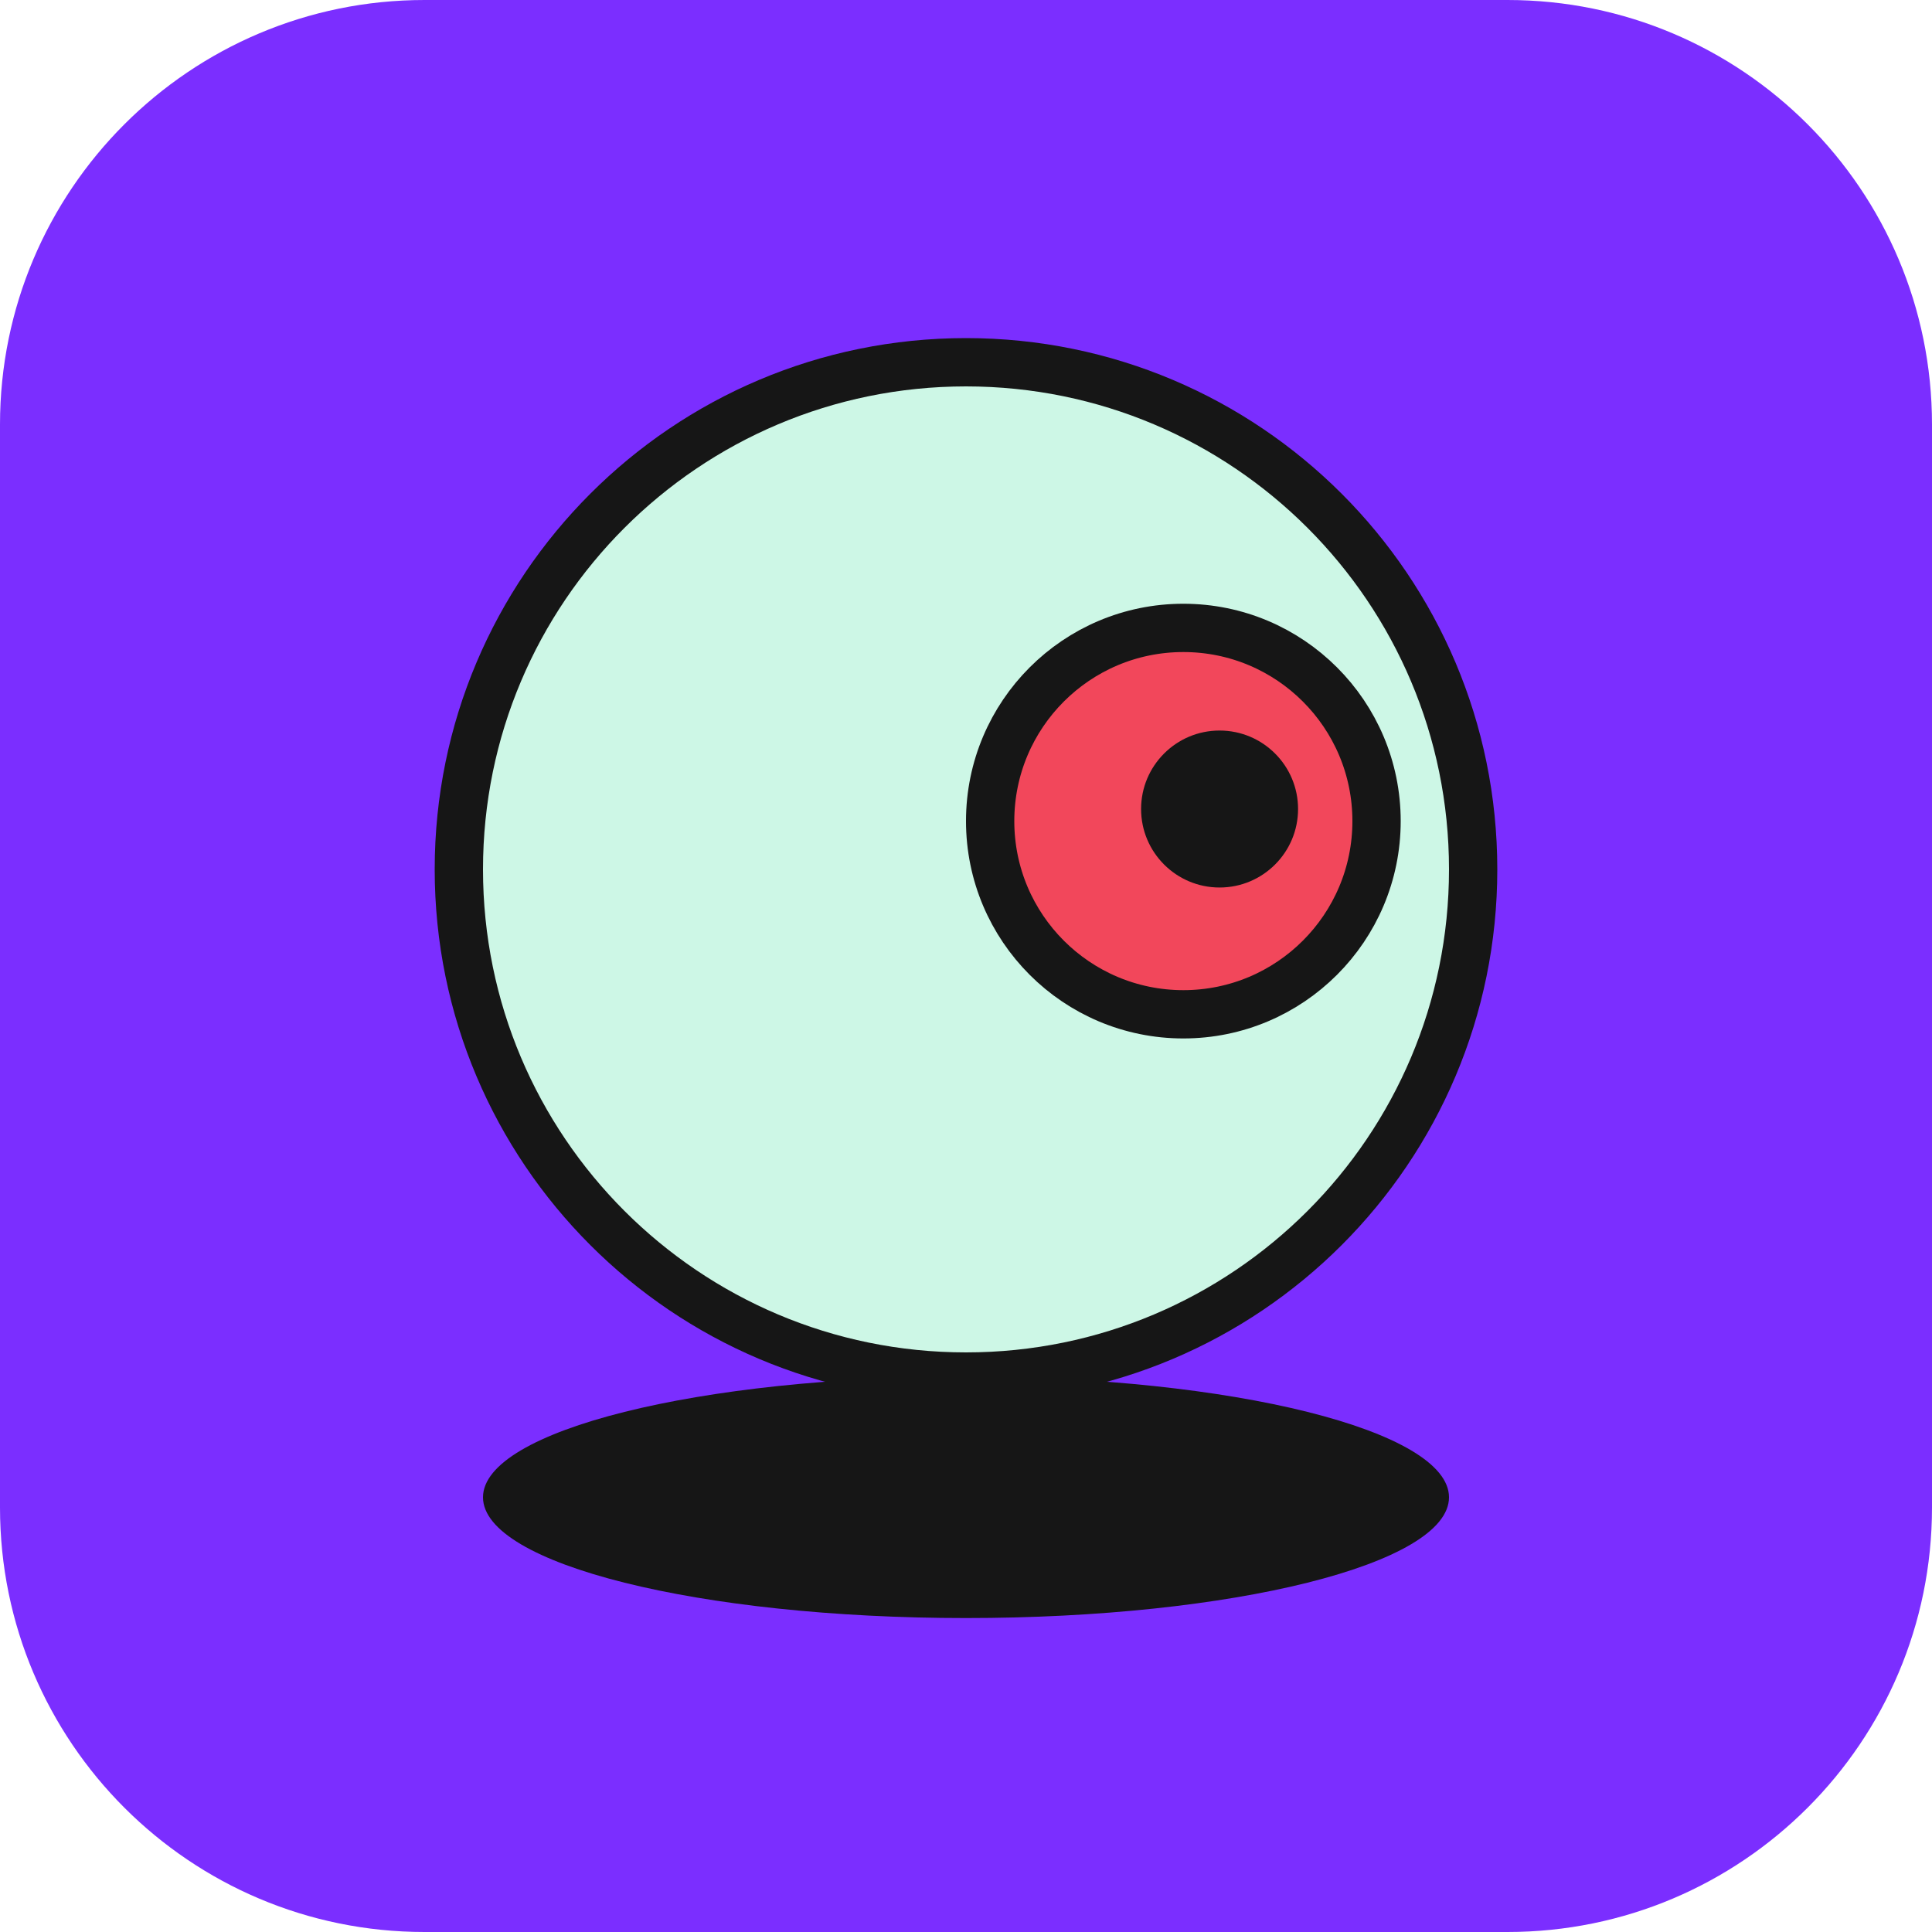
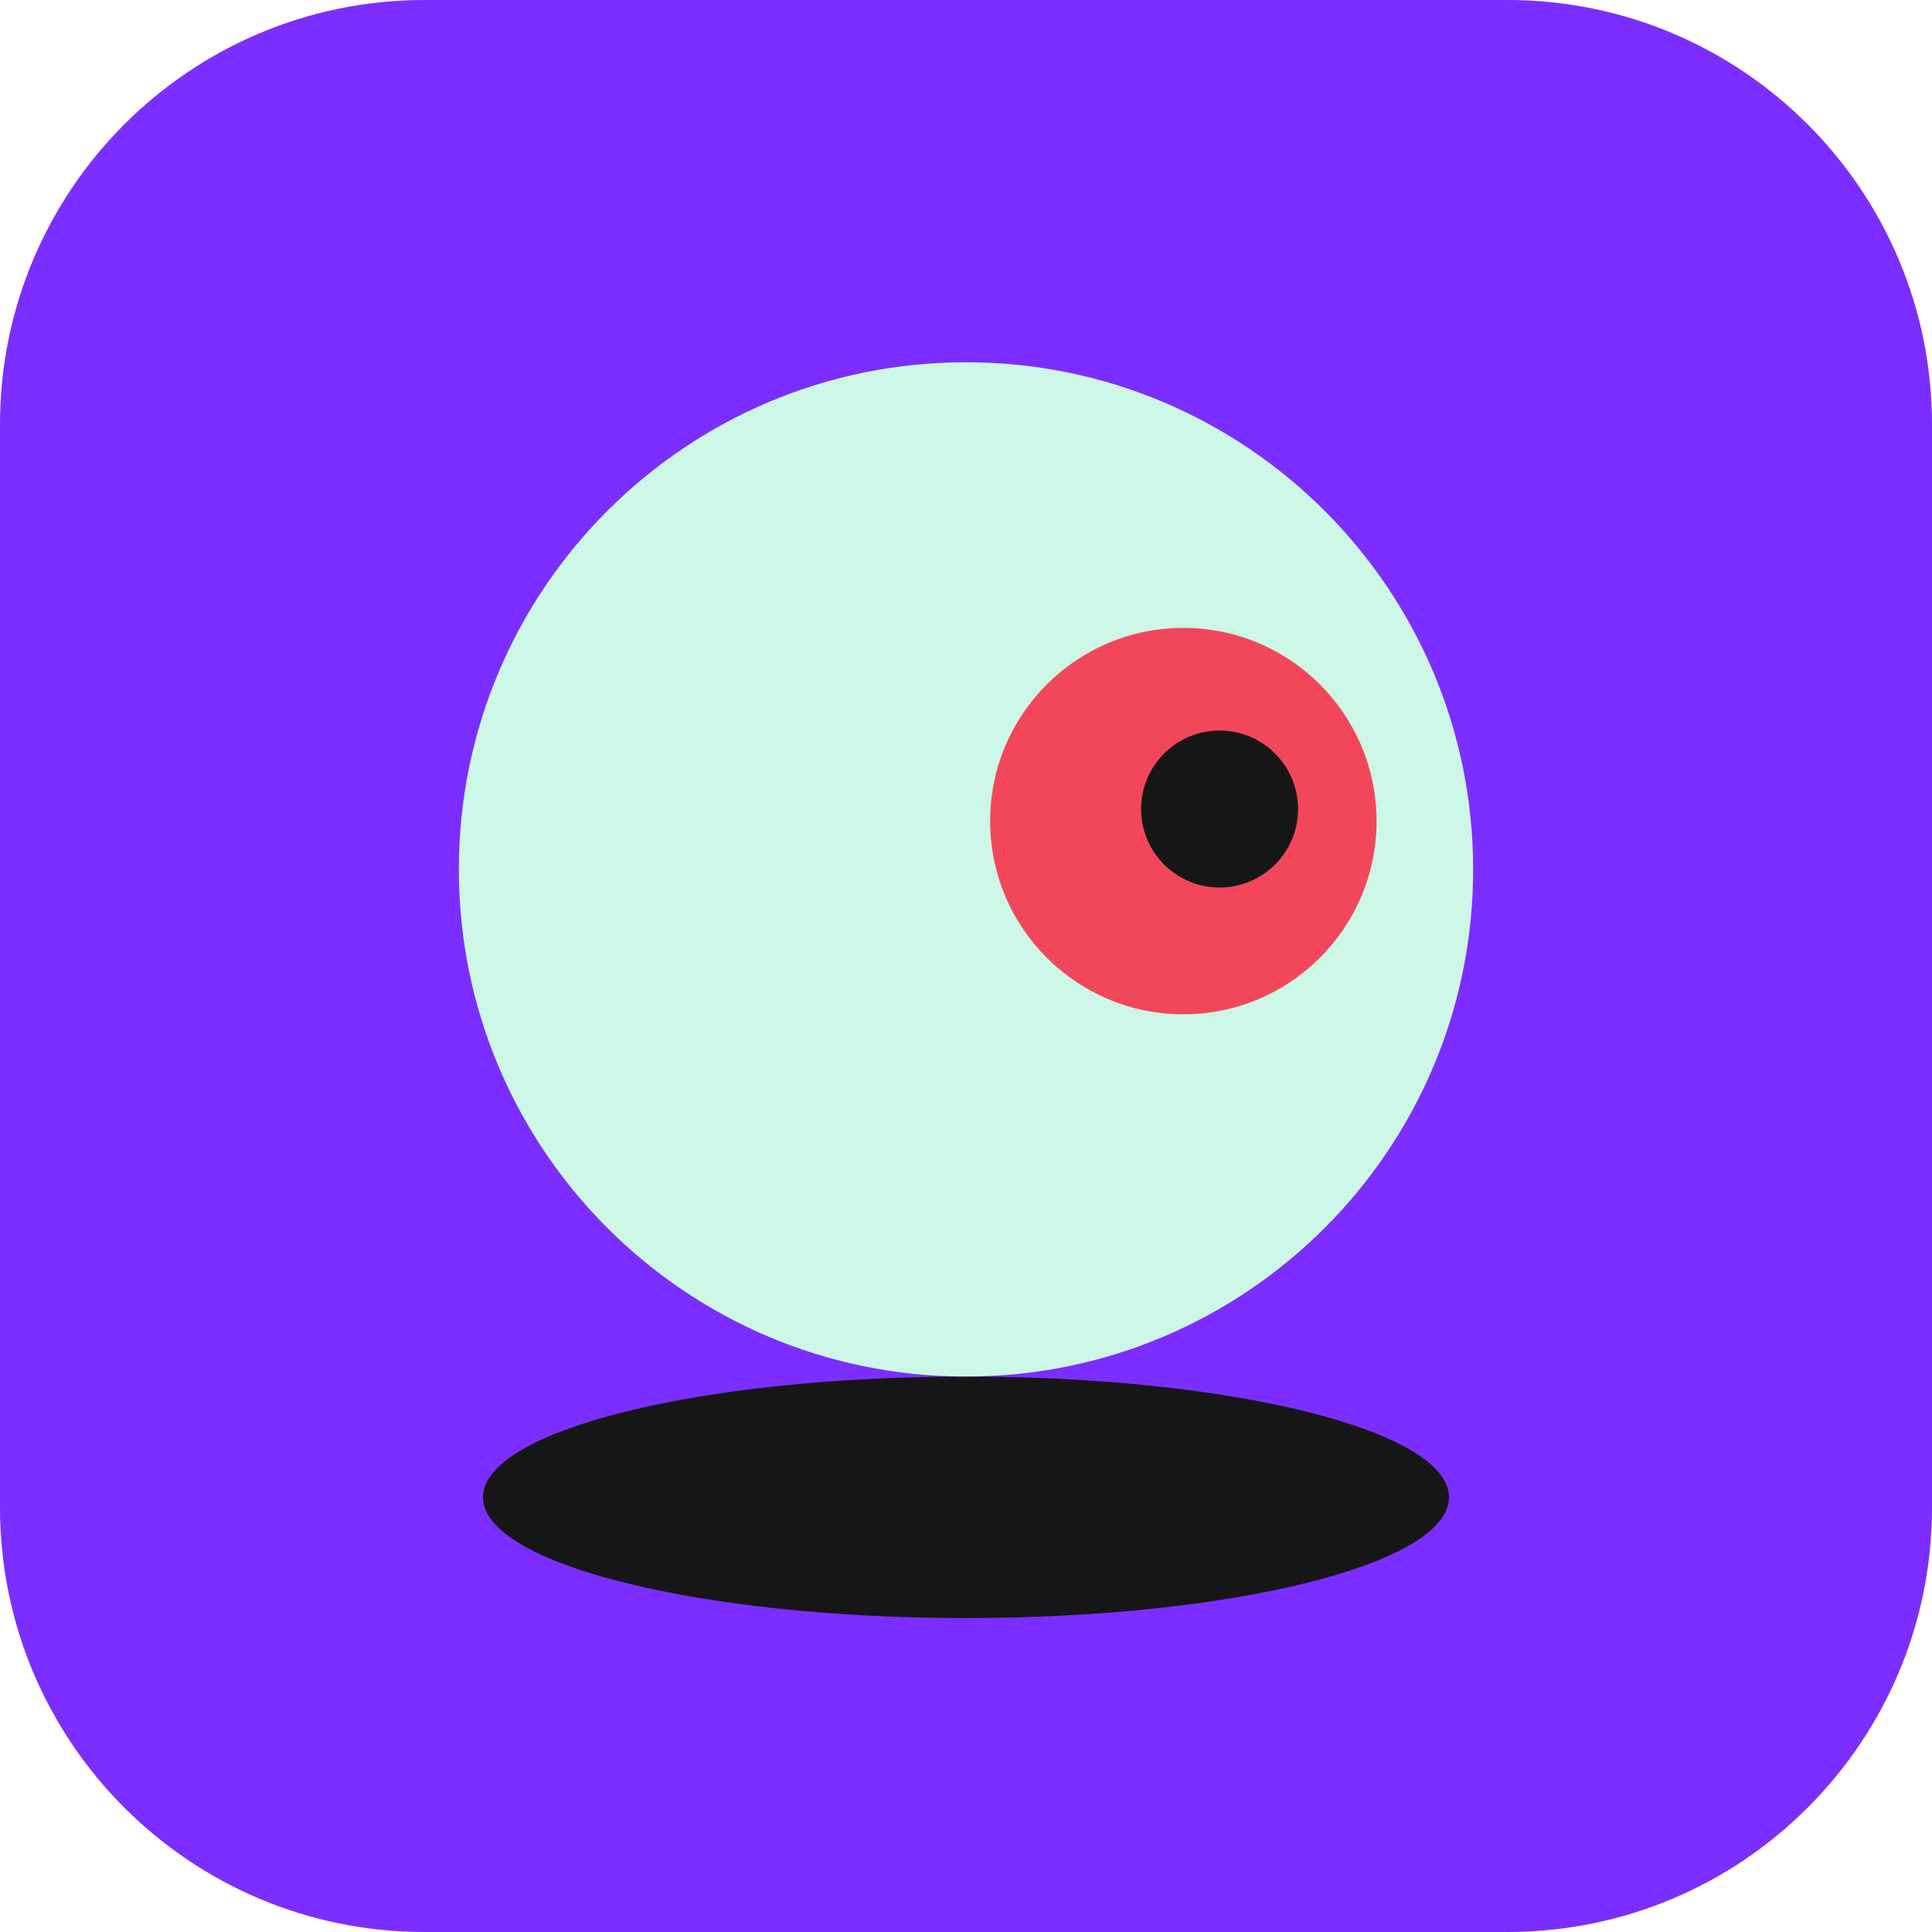
<svg xmlns="http://www.w3.org/2000/svg" viewBox="0 0 1024 1024">
  <rect width="1024" height="1024" rx="225" fill="#7B2EFF" />
  <g transform="scale(6.4)">
    <ellipse cx="80" cy="124" rx="40" ry="10" fill="#161616" />
-     <circle cx="80" cy="72" r="42" fill="#CDF7E6" stroke="#161616" stroke-width="4" />
-     <circle cx="98" cy="68" r="16" fill="#F2475B" stroke="#161616" stroke-width="4" />
+     <circle cx="80" cy="72" r="42" fill="#CDF7E6" />
+     <circle cx="98" cy="68" r="16" fill="#F2475B" />
    <circle cx="101" cy="67" r="6.5" fill="#161616" />
  </g>
</svg>
